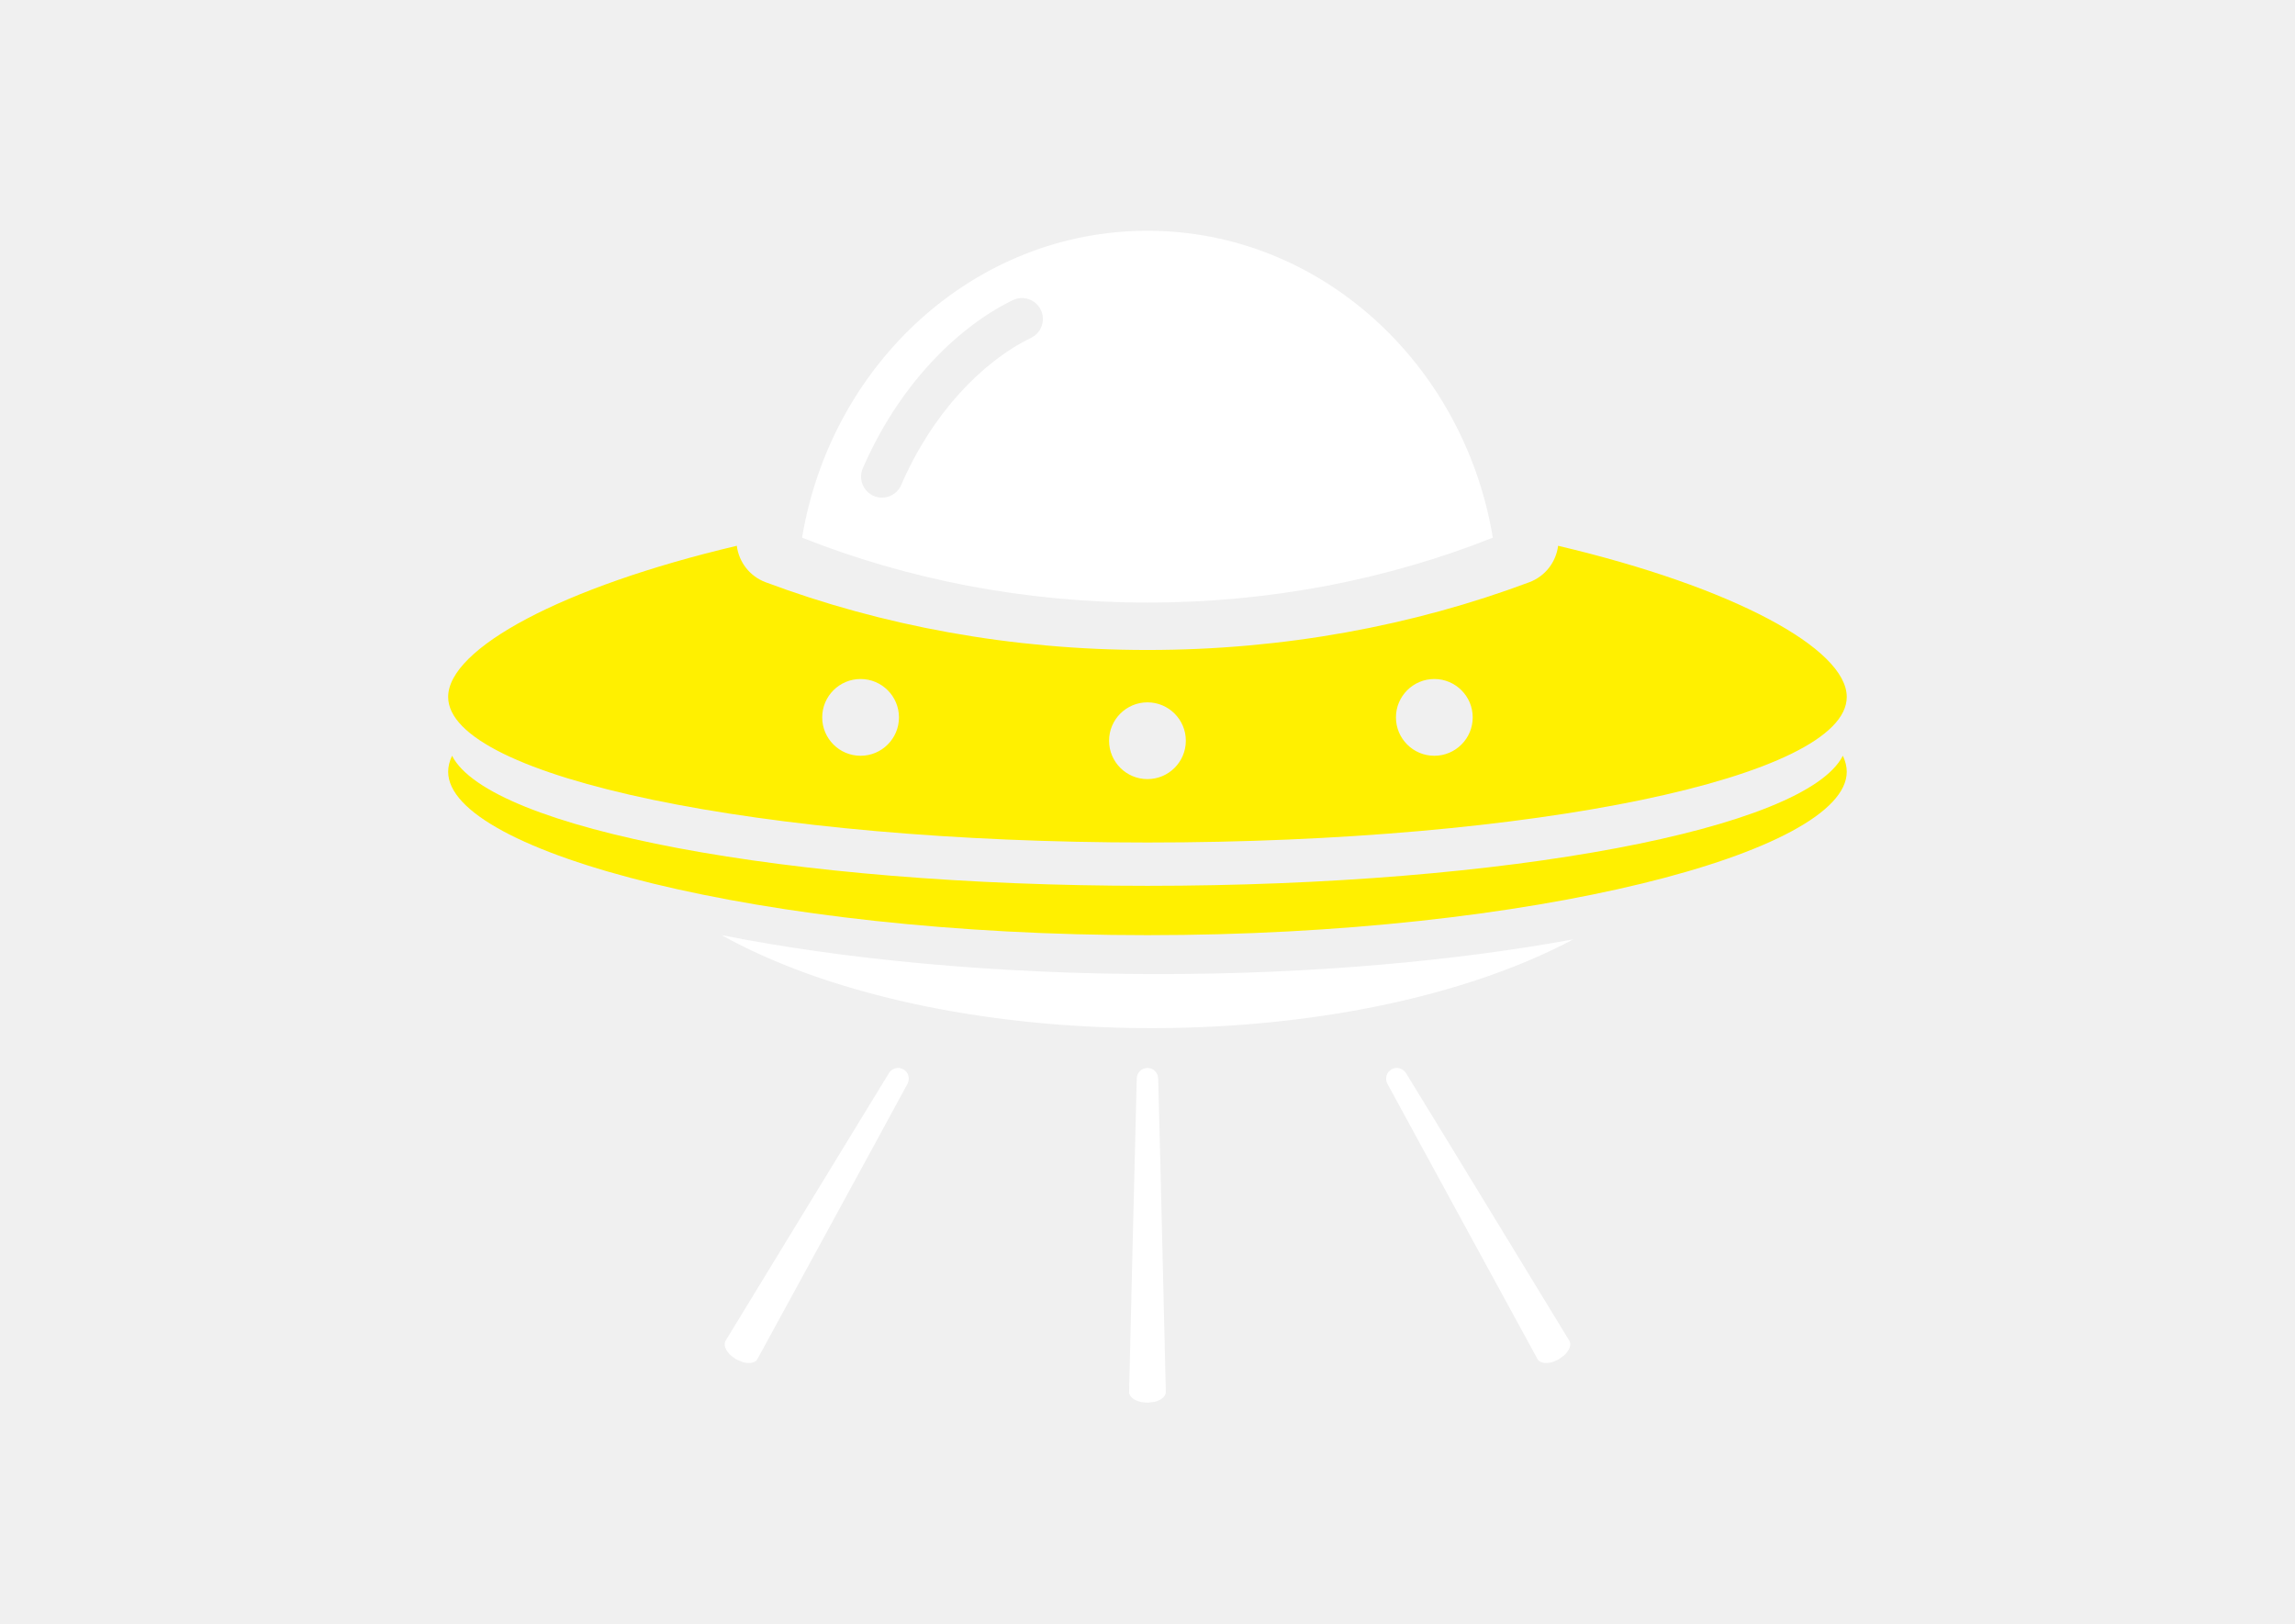
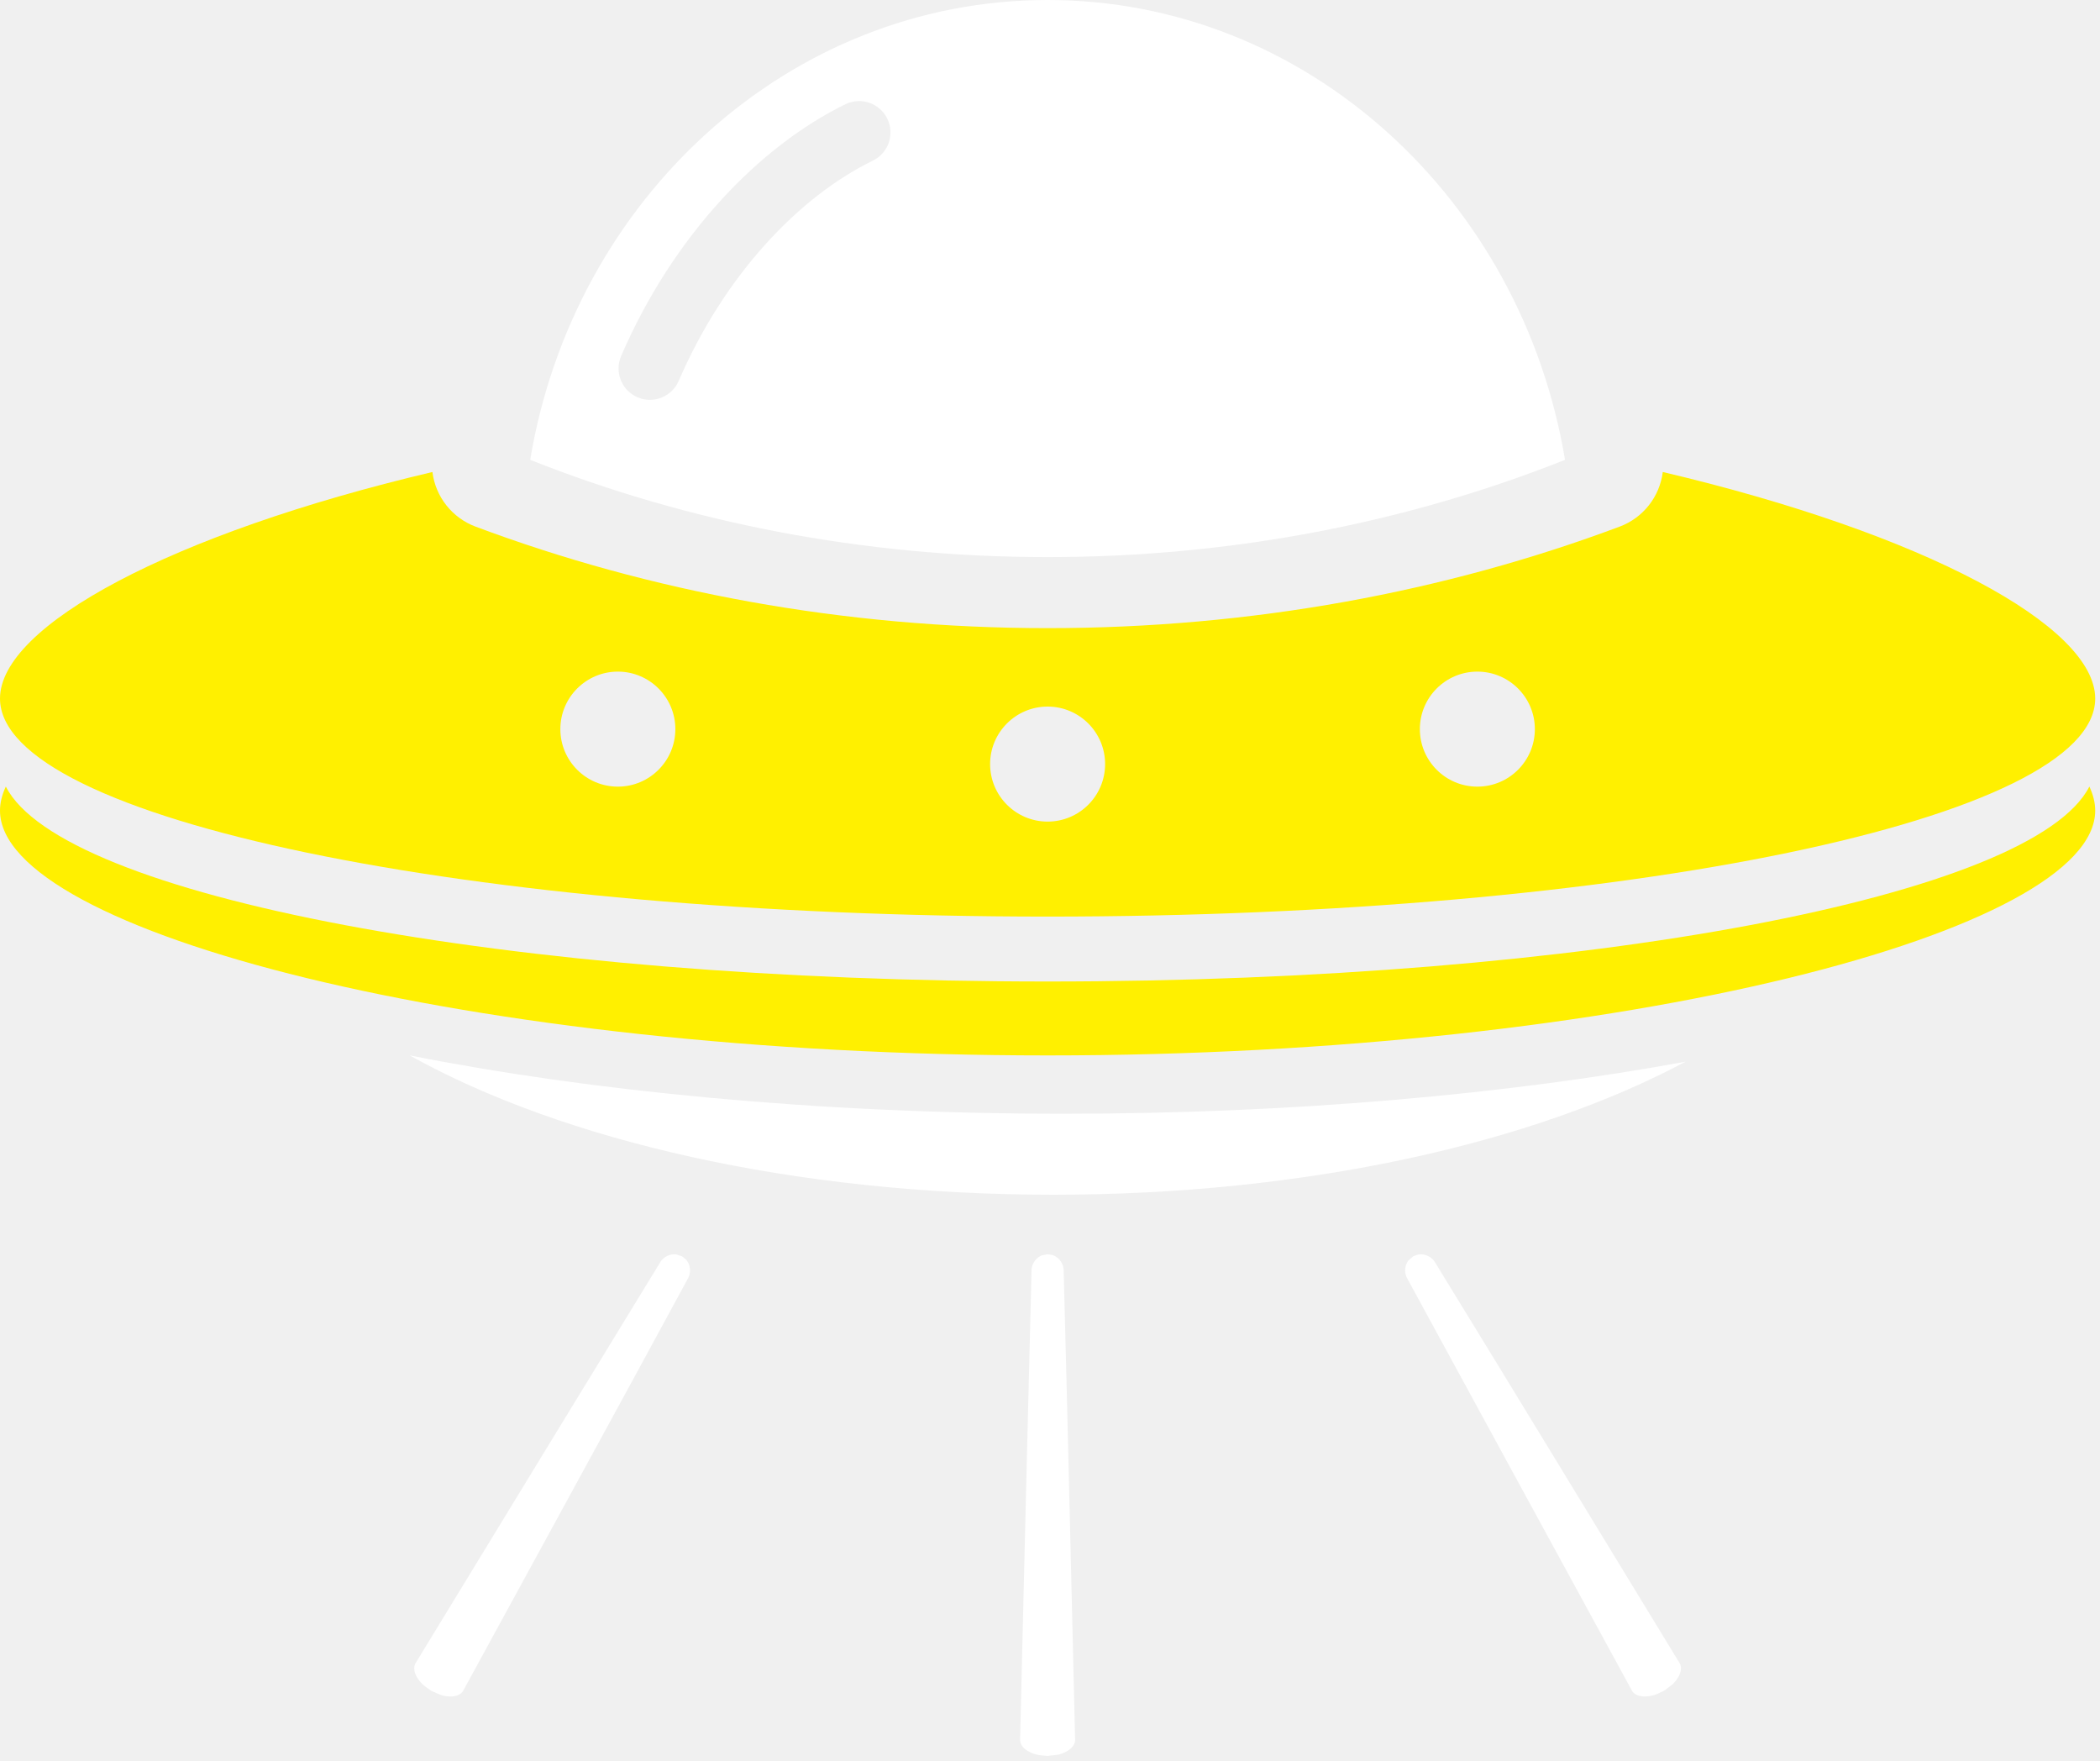
- <svg xmlns="http://www.w3.org/2000/svg" xml:space="preserve" style="fill-rule:evenodd;clip-rule:evenodd;stroke-linejoin:round;stroke-miterlimit:2" viewBox="0 0 3508 2481">
-   <path d="M2404.78 1435.81c-155.565 83.027-386.904 135.684-644.956 135.684-264.651 0-501.205-55.384-656.74-142.112 182.995 36.238 415.184 59.499 667.709 59.499 237.259 0 456.566-20.533 633.987-53.071" style="fill:#fff" />
-   <path d="M2381.63 834.218c267.306 63.064 441.213 157.106 441.213 231.087 0 122.775-478.961 222.453-1068.91 222.453-589.947 0-1068.91-99.678-1068.91-222.453 0-73.981 173.907-168.023 441.213-231.087 3.091 24.766 19.614 46.584 44.004 55.714 177.362 66.385 375.156 103.561 583.691 103.561s406.329-37.176 583.691-103.561c24.39-9.13 40.913-30.948 44.004-55.714Zm-1066.19 203.637c-32.379 0-58.666 26.288-58.666 58.667s26.287 58.666 58.666 58.666 58.667-26.287 58.667-58.666-26.288-58.667-58.667-58.667m876.99 0c-32.379 0-58.667 26.288-58.667 58.667s26.288 58.666 58.667 58.666 58.666-26.287 58.666-58.666-26.287-58.667-58.666-58.667m-438.495 35.668c-32.379 0-58.667 26.288-58.667 58.667s26.288 58.666 58.667 58.666 58.667-26.287 58.667-58.666-26.288-58.667-58.667-58.667" style="fill:#fff000" />
-   <path d="M1753.94 2143.99c-3.633-.431-7.344-.43-10.899-1.293-1.346-.327-10.477-2.544-14.956-8.73-2.289-3.161-2.228-5.814-2.215-6.353 3.679-159.679 7.79-319.348 11.685-479.023.024-1.007.165-6.759 4.978-11.572 1.474-1.474 3.248-2.709 5.169-3.52.016-.007 6.24-1.295 6.248-1.293 2.076.43 4.275.468 6.228 1.293 1.921.811 3.695 2.046 5.169 3.52 4.795 4.795 4.951 10.556 4.978 11.562 4.31 159.664 7.79 319.349 11.685 479.023.02.827.119 4.886-4.811 9.145-4.742 4.097-11.294 5.689-12.36 5.948-.008.002-10.895 1.293-10.899 1.293m628.78-66.38c-3.362 1.443-6.575 3.3-10.086 4.33-1.329.39-10.345 3.035-17.317-.083-3.563-1.593-4.836-3.921-5.095-4.393-76.653-140.126-152.928-280.46-229.392-420.689-.482-.885-3.236-5.936-1.475-12.511.54-2.013 1.459-3.97 2.717-5.633.01-.014 4.756-4.241 4.764-4.244 2.013-.666 3.937-1.732 6.041-1.994 2.068-.258 4.223-.076 6.236.464 6.55 1.755 9.565 6.666 10.092 7.524 83.564 136.118 166.421 272.669 249.631 409.004.431.705 2.546 4.171.406 10.325-2.058 5.919-6.936 10.573-7.73 11.331zm-1257.56 0c-2.93-2.19-6.145-4.044-8.792-6.569-1.002-.957-7.801-7.442-8.587-15.039-.402-3.881.978-6.149 1.258-6.609 83.025-136.447 166.42-272.669 249.631-409.003.525-.861 3.522-5.771 10.097-7.533 2.013-.54 4.168-.722 6.236-.464.018.002 6.052 1.999 6.058 2.004 1.583 1.411 3.468 2.543 4.747 4.234 1.258 1.663 2.177 3.62 2.717 5.633 1.755 6.55-.991 11.617-1.471 12.502-76.099 140.428-152.927 280.459-229.391 420.689-.396.726-2.34 4.291-8.739 5.514-6.156 1.177-12.625-.72-13.678-1.029z" style="fill:#fff" />
-   <path d="M2816.89 1155.11c3.935 8.371 5.953 16.573 5.953 24.542 0 122.775-478.961 249.73-1068.91 249.73-589.947 0-1068.91-126.955-1068.91-249.73 0-7.969 2.018-16.171 5.953-24.542 56.692 111.7 511.301 198.858 1062.95 198.858 551.654 0 1006.26-87.158 1062.95-198.858Z" style="fill:#fff000" />
-   <path d="M1226 821.81c44.324-266.427 263.979-469.095 527.935-469.095s483.612 202.668 527.935 469.095c-160.415 63.651-339.325 99.211-527.935 99.211s-367.52-35.56-527.935-99.211m322.12-363.005c-87.628 42.619-176.032 133.649-229.345 257.115-7.001 16.213.478 35.059 16.691 42.059 16.212 7.001 35.058-.478 42.059-16.69 46.429-107.525 122.27-187.82 198.584-224.937 15.881-7.724 22.503-26.888 14.779-42.768-7.724-15.881-26.888-22.503-42.768-14.779" style="fill:#fff" />
+ <svg xmlns="http://www.w3.org/2000/svg" xml:space="preserve" style="fill-rule:evenodd;clip-rule:evenodd;stroke-linejoin:round;stroke-miterlimit:2" viewBox="0 0 321 269">
+   <path d="M257.637 162.259c-23.305 12.438-57.962 20.326-96.621 20.326-39.647 0-75.085-8.297-98.386-21.289 27.414 5.428 62.199 8.913 100.029 8.913 35.544 0 68.399-3.076 94.978-7.95" style="fill:#fff" />
+   <path d="M254.169 72.134c40.045 9.448 66.098 23.536 66.098 34.619 0 18.393-71.753 33.326-160.133 33.326S0 125.146 0 106.753C0 95.67 26.053 81.582 66.098 72.134a10.28 10.28 0 0 0 6.592 8.347c26.571 9.945 56.203 15.514 87.443 15.514 31.241 0 60.872-5.569 87.443-15.514a10.27 10.27 0 0 0 6.592-8.347zM94.443 102.641c-4.851 0-8.789 3.938-8.789 8.789s3.938 8.789 8.789 8.789 8.789-3.938 8.789-8.789-3.938-8.789-8.789-8.789m131.382 0c-4.851 0-8.789 3.938-8.789 8.789s3.938 8.789 8.789 8.789 8.789-3.938 8.789-8.789-3.939-8.789-8.789-8.789m-65.691 5.343c-4.851 0-8.789 3.939-8.789 8.789 0 4.851 3.938 8.789 8.789 8.789s8.789-3.938 8.789-8.789-3.938-8.789-8.789-8.789" style="fill:#fff000" />
+   <path d="M160.133 268.351c-.545-.064-1.101-.064-1.633-.194-.202-.049-1.57-.381-2.241-1.307-.343-.474-.334-.871-.332-.952.552-23.922 1.167-47.842 1.751-71.763.004-.151.025-1.012.746-1.733a2.5 2.5 0 0 1 .774-.528c.002-.001.935-.194.936-.193.311.064.641.07.933.193.288.122.554.307.774.528a2.56 2.56 0 0 1 .746 1.732c.646 23.919 1.167 47.842 1.751 71.762.003.124.018.732-.721 1.37-.71.614-1.692.853-1.852.891zm94.197-9.944c-.503.216-.985.494-1.511.648-.199.059-1.55.455-2.594-.012-.534-.239-.725-.587-.763-.658-11.484-20.992-22.91-42.016-34.366-63.024a2.56 2.56 0 0 1-.221-1.874c.081-.301.219-.595.407-.844l.714-.636c.302-.099.59-.259.905-.298.31-.039.633-.012.934.069.982.263 1.433.999 1.512 1.127 12.519 20.392 24.932 40.849 37.398 61.273.064.106.381.625.06 1.547-.308.887-1.039 1.584-1.158 1.698zm-188.395 0c-.439-.328-.921-.606-1.317-.984-.15-.144-1.169-1.115-1.287-2.253-.06-.582.147-.922.189-.991 12.438-20.441 24.931-40.848 37.397-61.272.079-.129.528-.865 1.513-1.129.301-.081.624-.108.934-.069l.908.3c.237.211.519.381.711.634.188.249.326.543.407.844.263.981-.149 1.74-.221 1.873-11.4 21.038-22.91 42.016-34.365 63.023-.059.109-.35.643-1.309.827-.922.176-1.891-.108-2.049-.155z" style="fill:#fff" />
+   <path d="M319.375 120.207c.59 1.254.892 2.483.892 3.677 0 18.392-71.753 37.412-160.133 37.412S0 142.276 0 123.884c0-1.194.302-2.423.892-3.677 8.493 16.734 76.598 29.791 159.24 29.791 82.644 0 150.748-13.057 159.241-29.791z" style="fill:#fff000" />
+   <path d="M81.044 70.275C87.684 30.362 120.59 0 160.134 0c39.543 0 72.449 30.362 79.09 70.275-24.032 9.536-50.835 14.863-79.09 14.863s-55.059-5.327-79.09-14.863M129.3 15.893c-13.127 6.385-26.371 20.022-34.358 38.519a4.796 4.796 0 0 0 2.501 6.301 4.795 4.795 0 0 0 6.3-2.501c6.956-16.108 18.318-28.137 29.75-33.698a4.794 4.794 0 0 0-4.193-8.621" style="fill:#fff" />
</svg>
